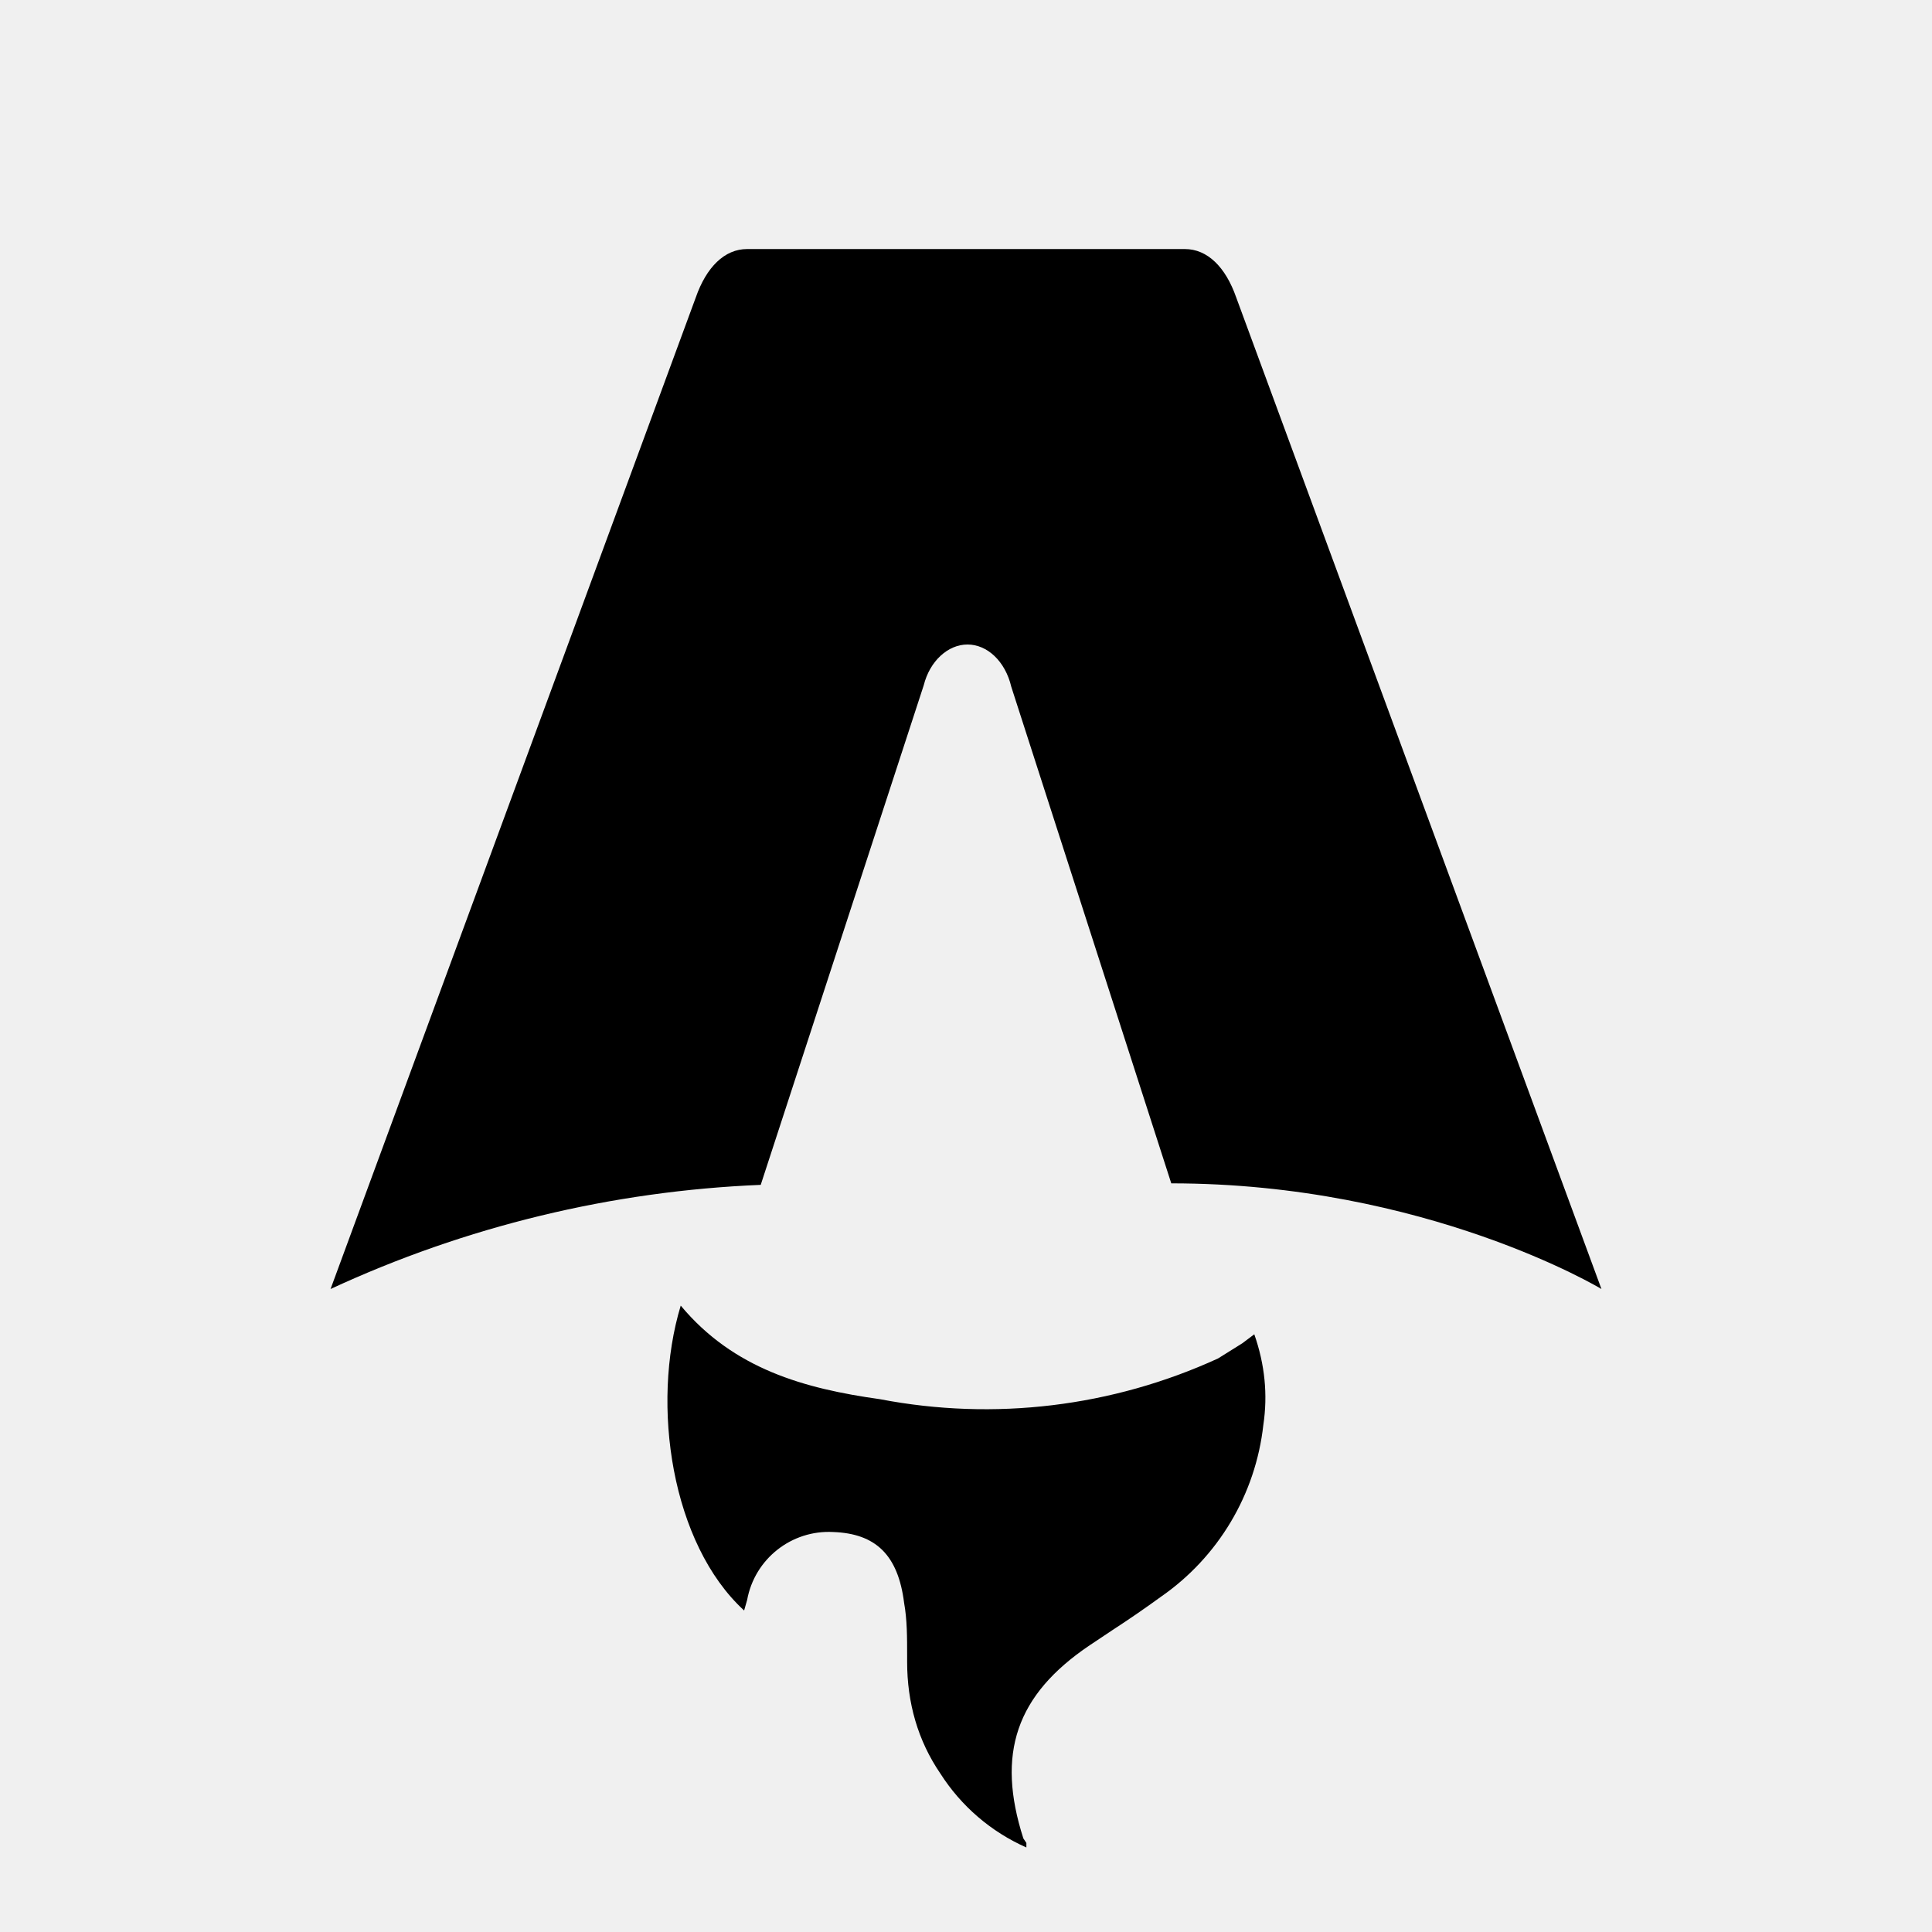
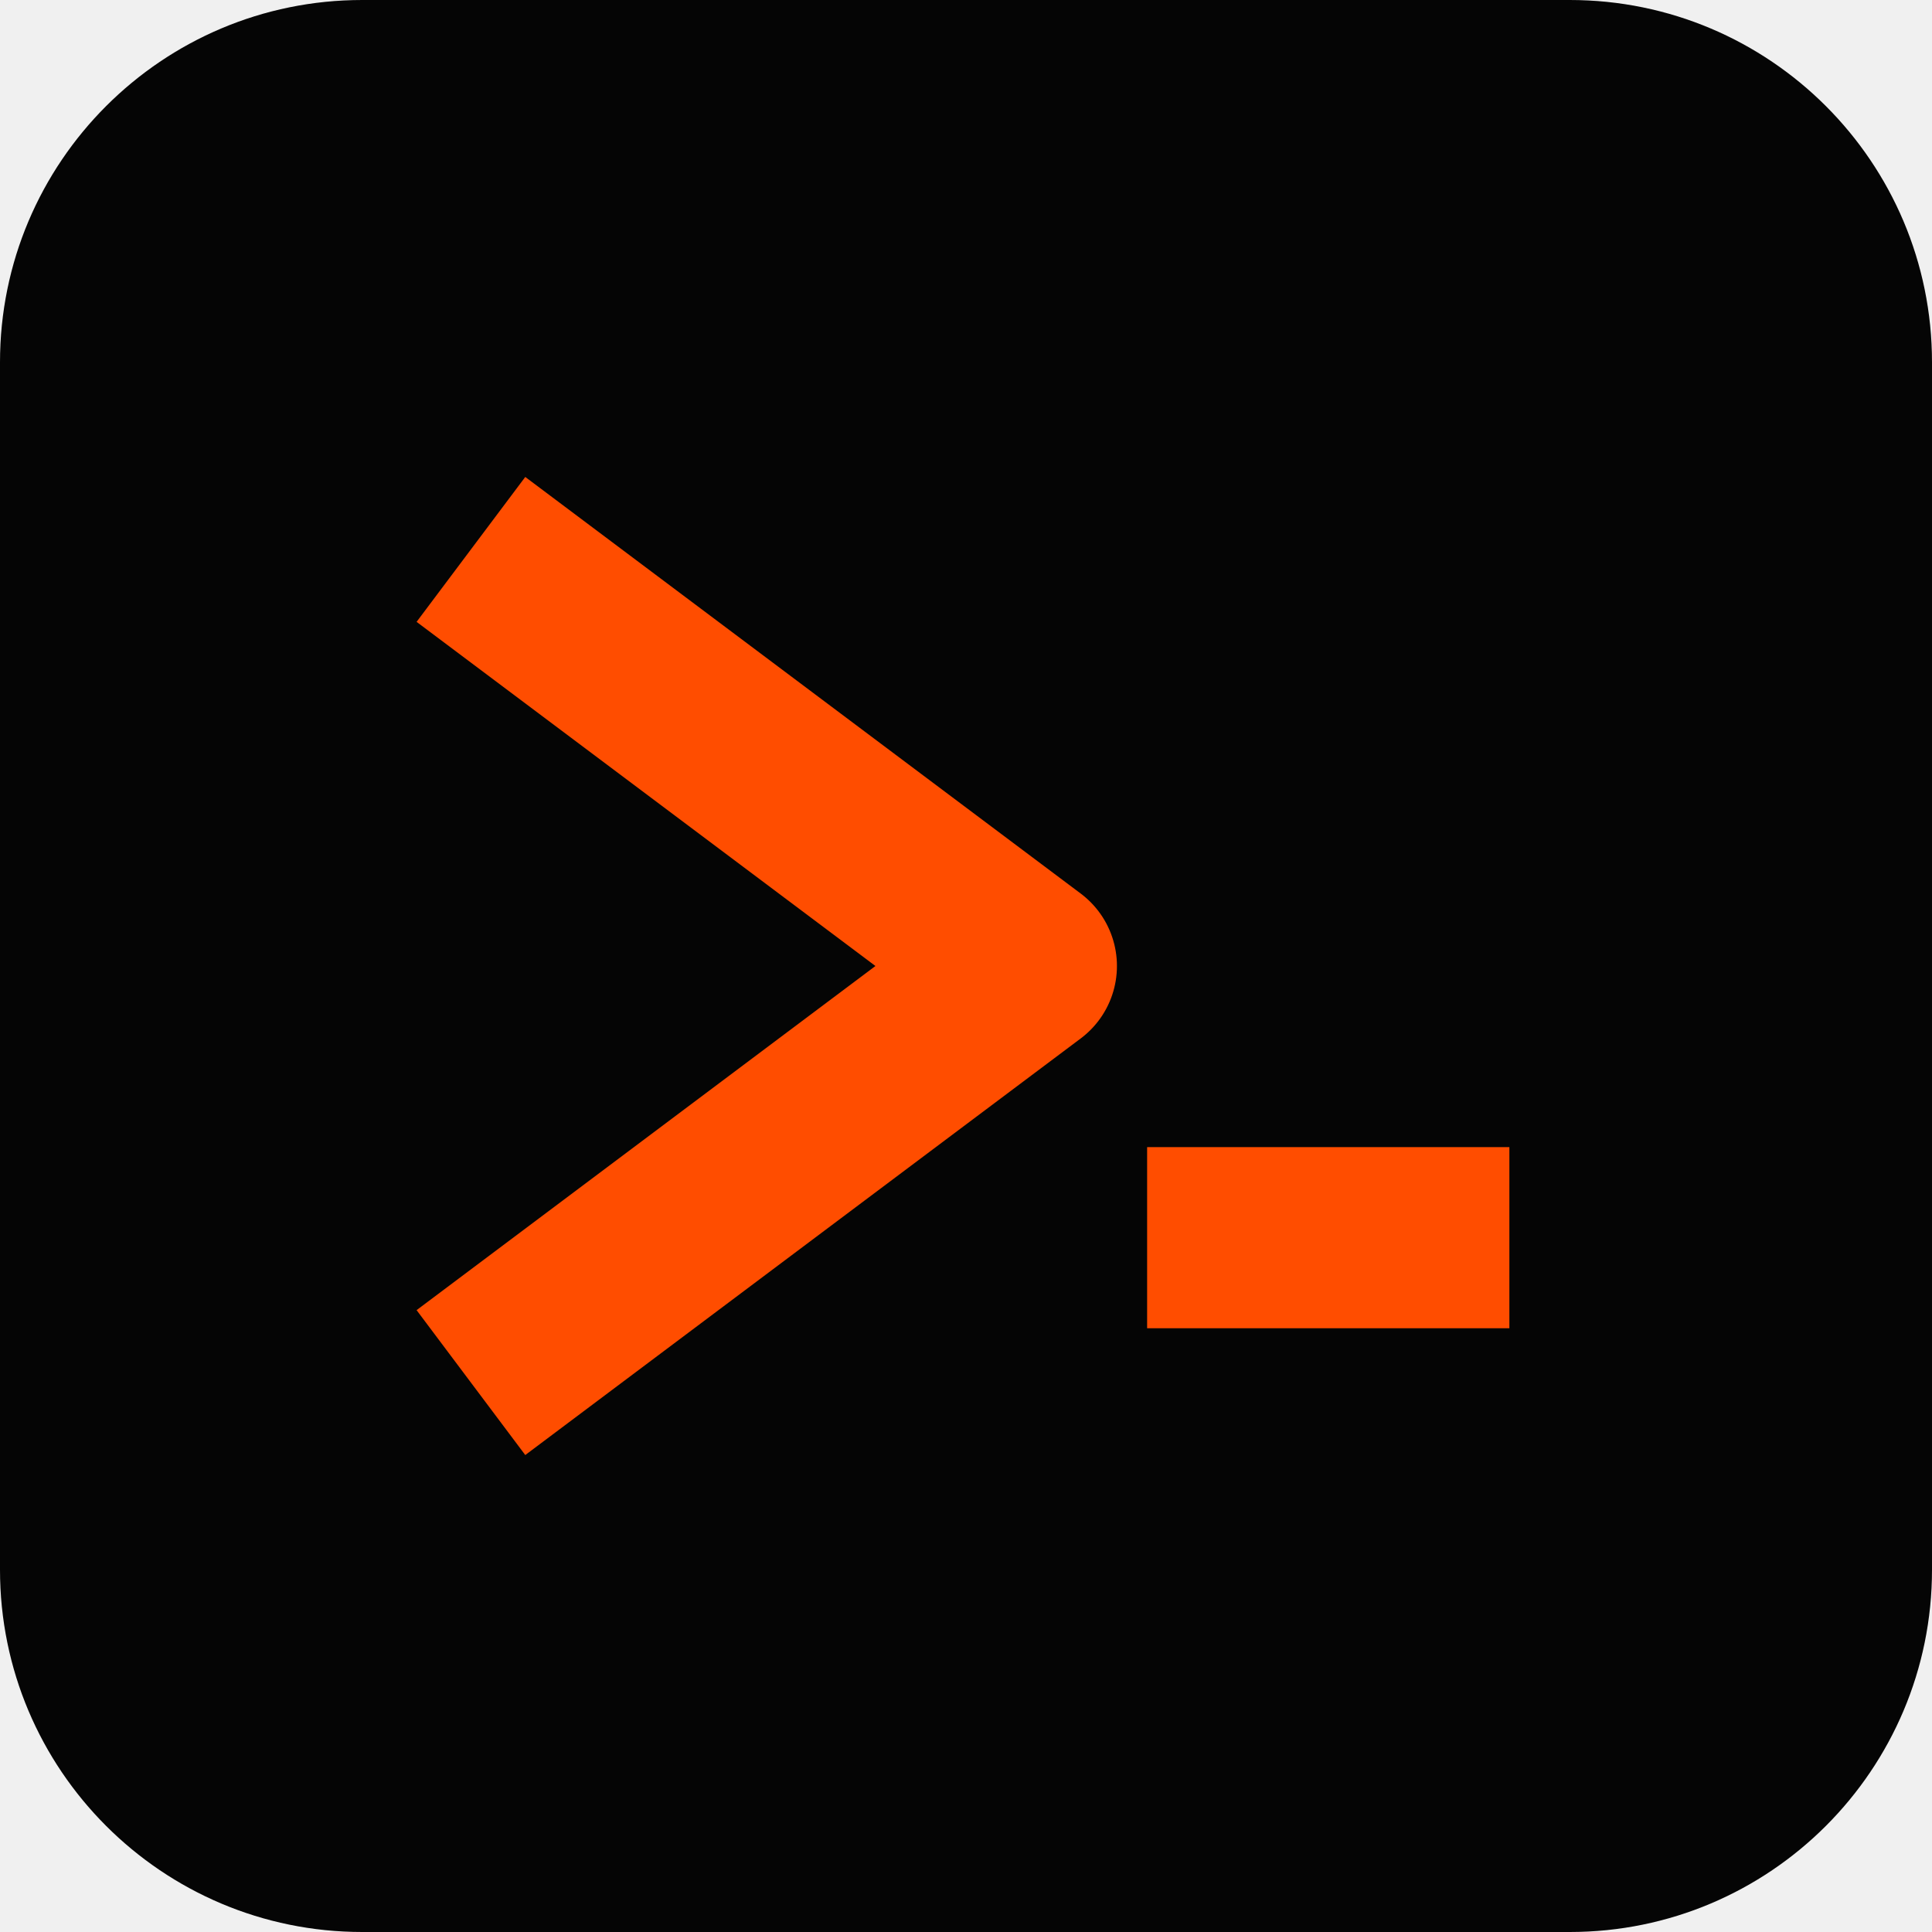
- <svg xmlns="http://www.w3.org/2000/svg" fill="none" viewBox="0 0 128 128">
-   <path d="M50.4 78.5a75.1 75.1 0 0 0-28.5 6.9l24.2-65.7c.7-2 1.9-3.2 3.4-3.2h29c1.5 0 2.7 1.2 3.4 3.2l24.2 65.7s-11.6-7-28.5-7L67 45.5c-.4-1.7-1.6-2.8-2.9-2.8-1.3 0-2.5 1.1-2.9 2.7L50.4 78.5Zm-1.1 28.2Zm-4.2-20.2c-2 6.6-.6 15.8 4.2 20.2a17.5 17.5 0 0 1 .2-.7 5.5 5.5 0 0 1 5.7-4.5c2.8.1 4.3 1.5 4.7 4.7.2 1.1.2 2.3.2 3.5v.4c0 2.7.7 5.2 2.2 7.4a13 13 0 0 0 5.7 4.9v-.3l-.2-.3c-1.8-5.6-.5-9.5 4.4-12.8l1.5-1a73 73 0 0 0 3.2-2.2 16 16 0 0 0 6.8-11.4c.3-2 .1-4-.6-6l-.8.6-1.6 1a37 37 0 0 1-22.4 2.7c-5-.7-9.7-2-13.2-6.2Z" />
-   <style>
-         path { fill: #000; }
-         @media (prefers-color-scheme: dark) {
-             path { fill: #FFF; }
-         }
-     </style>
+ <svg xmlns="http://www.w3.org/2000/svg" width="64" height="64" viewBox="0 0 64 64" fill="none">
+   <rect width="64" height="64" rx="12" fill="#050505" />
+   <path d="M18 20L34 32L18 44" stroke="#FF4D00" stroke-width="6" stroke-linecap="square" stroke-linejoin="round" />
+   <rect x="38" y="38" width="12" height="6" fill="#FF4D00" />
</svg>
